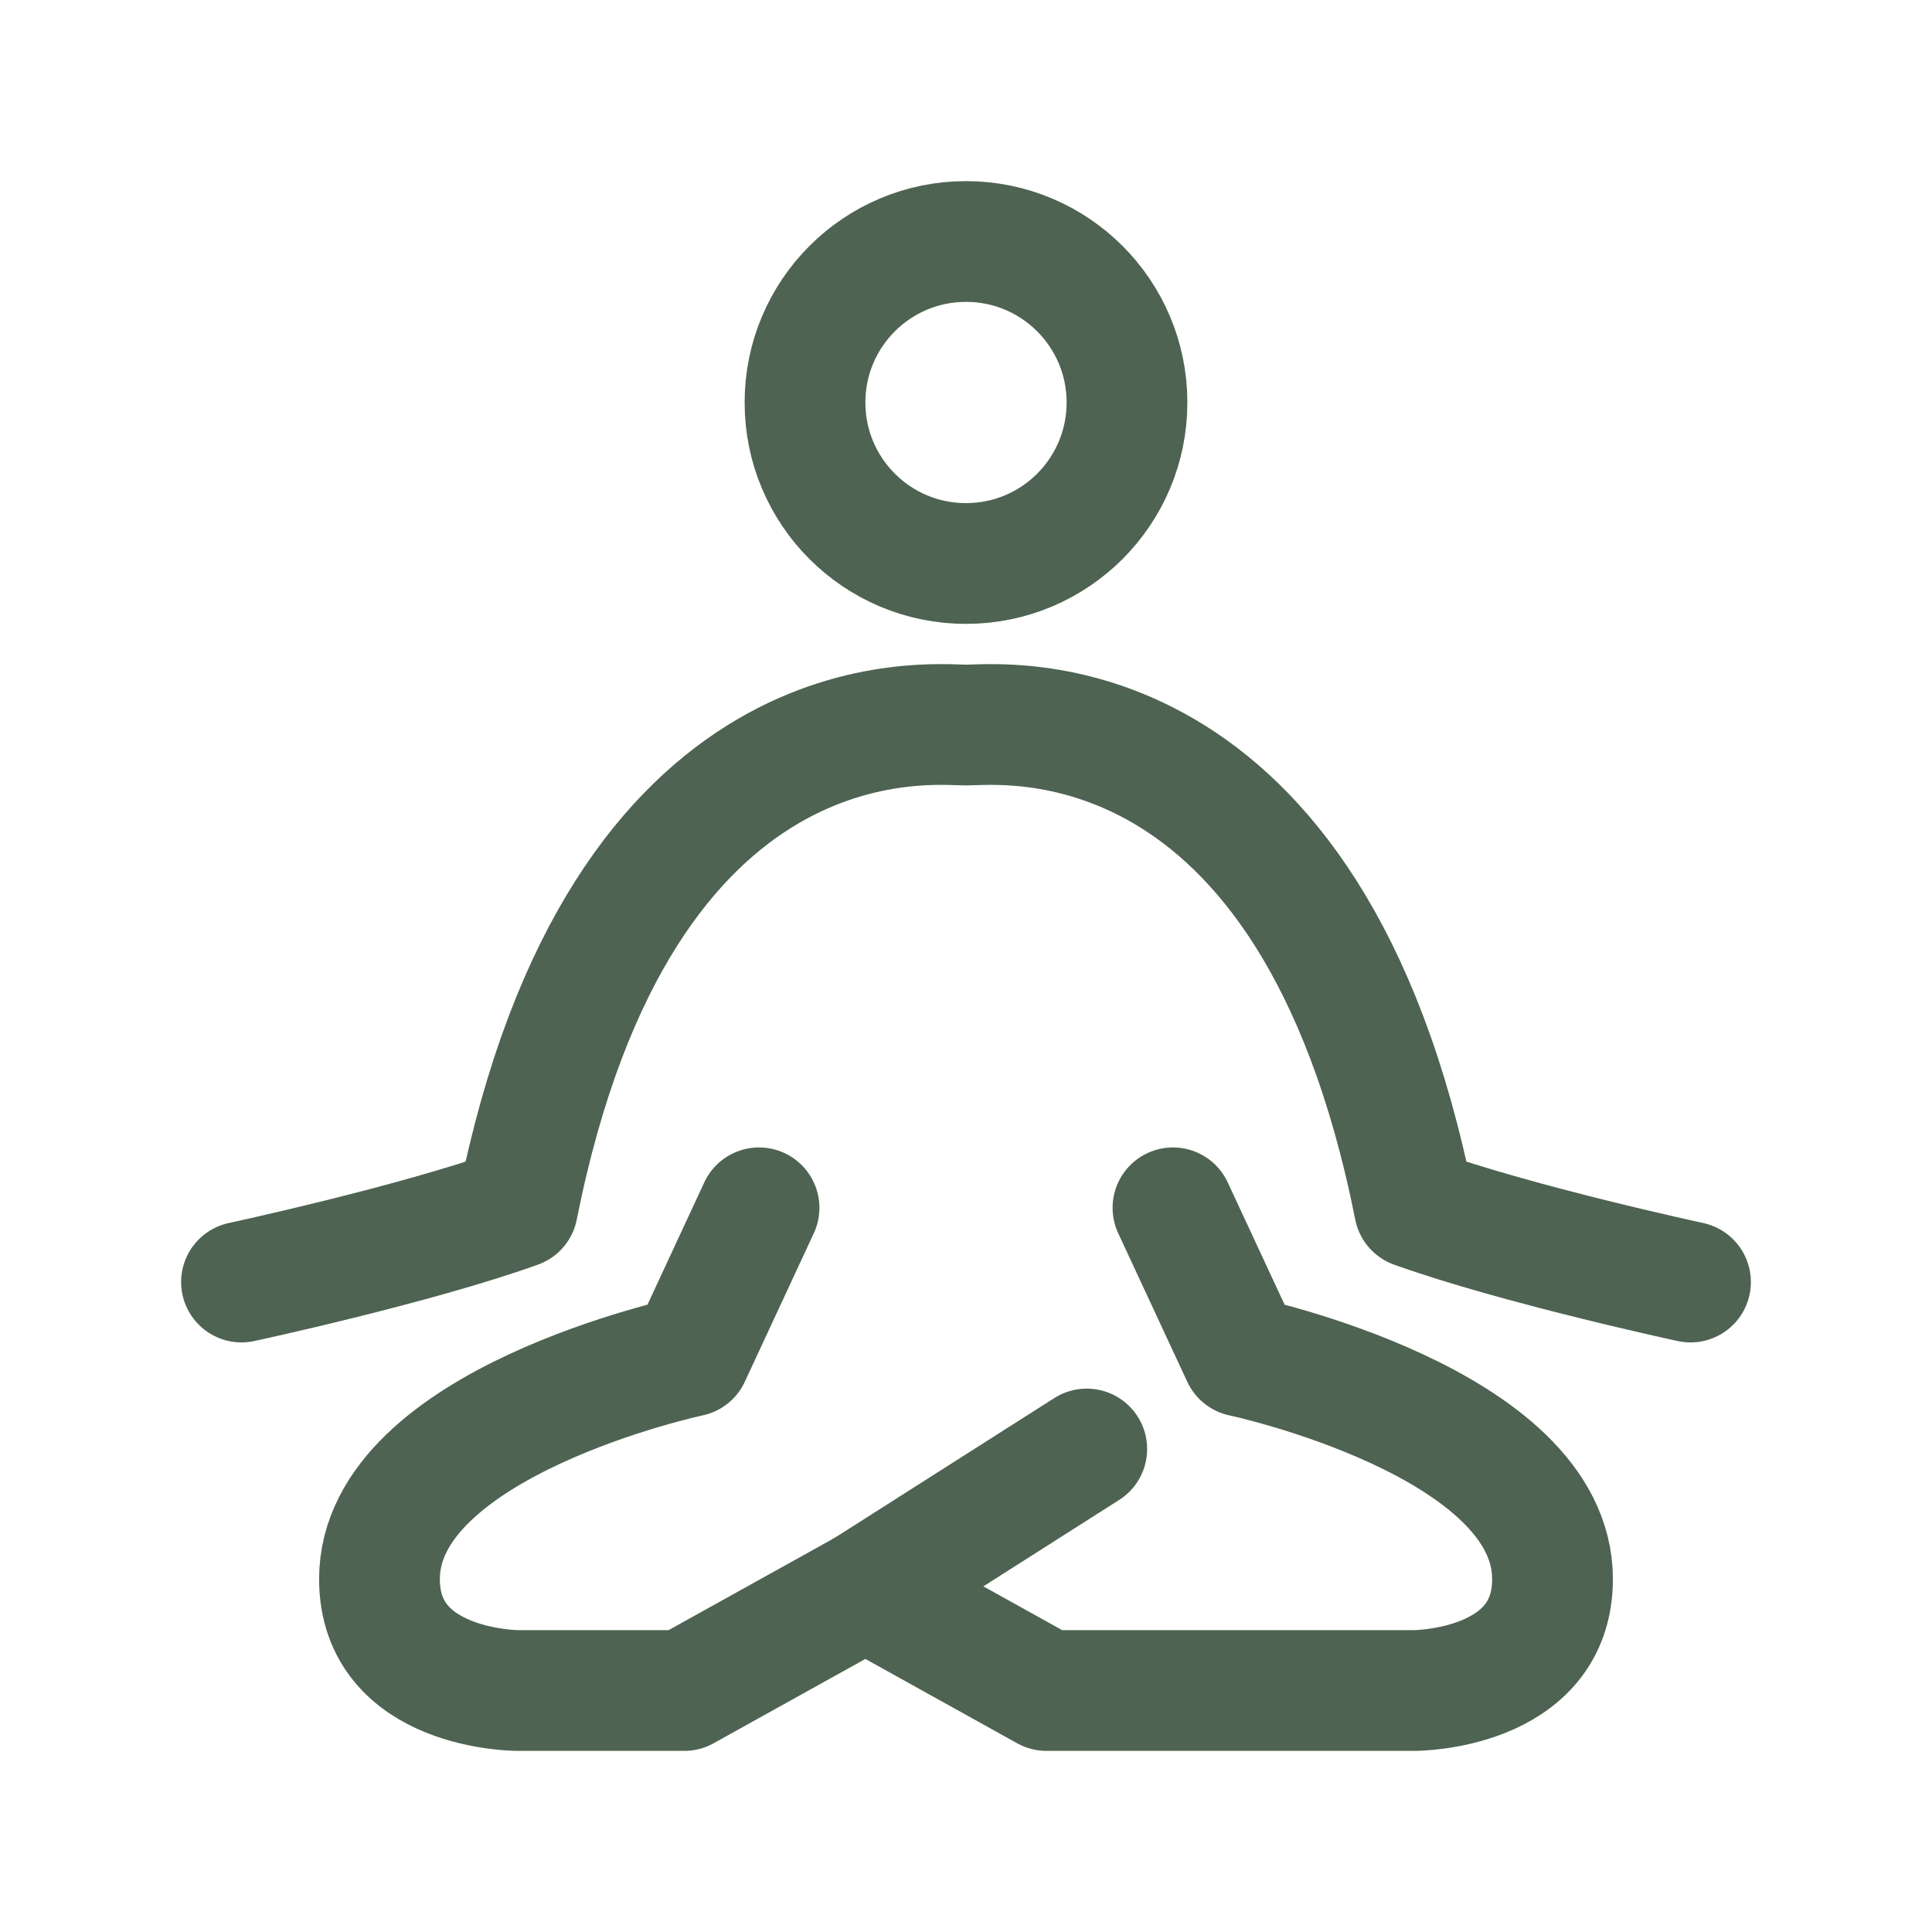
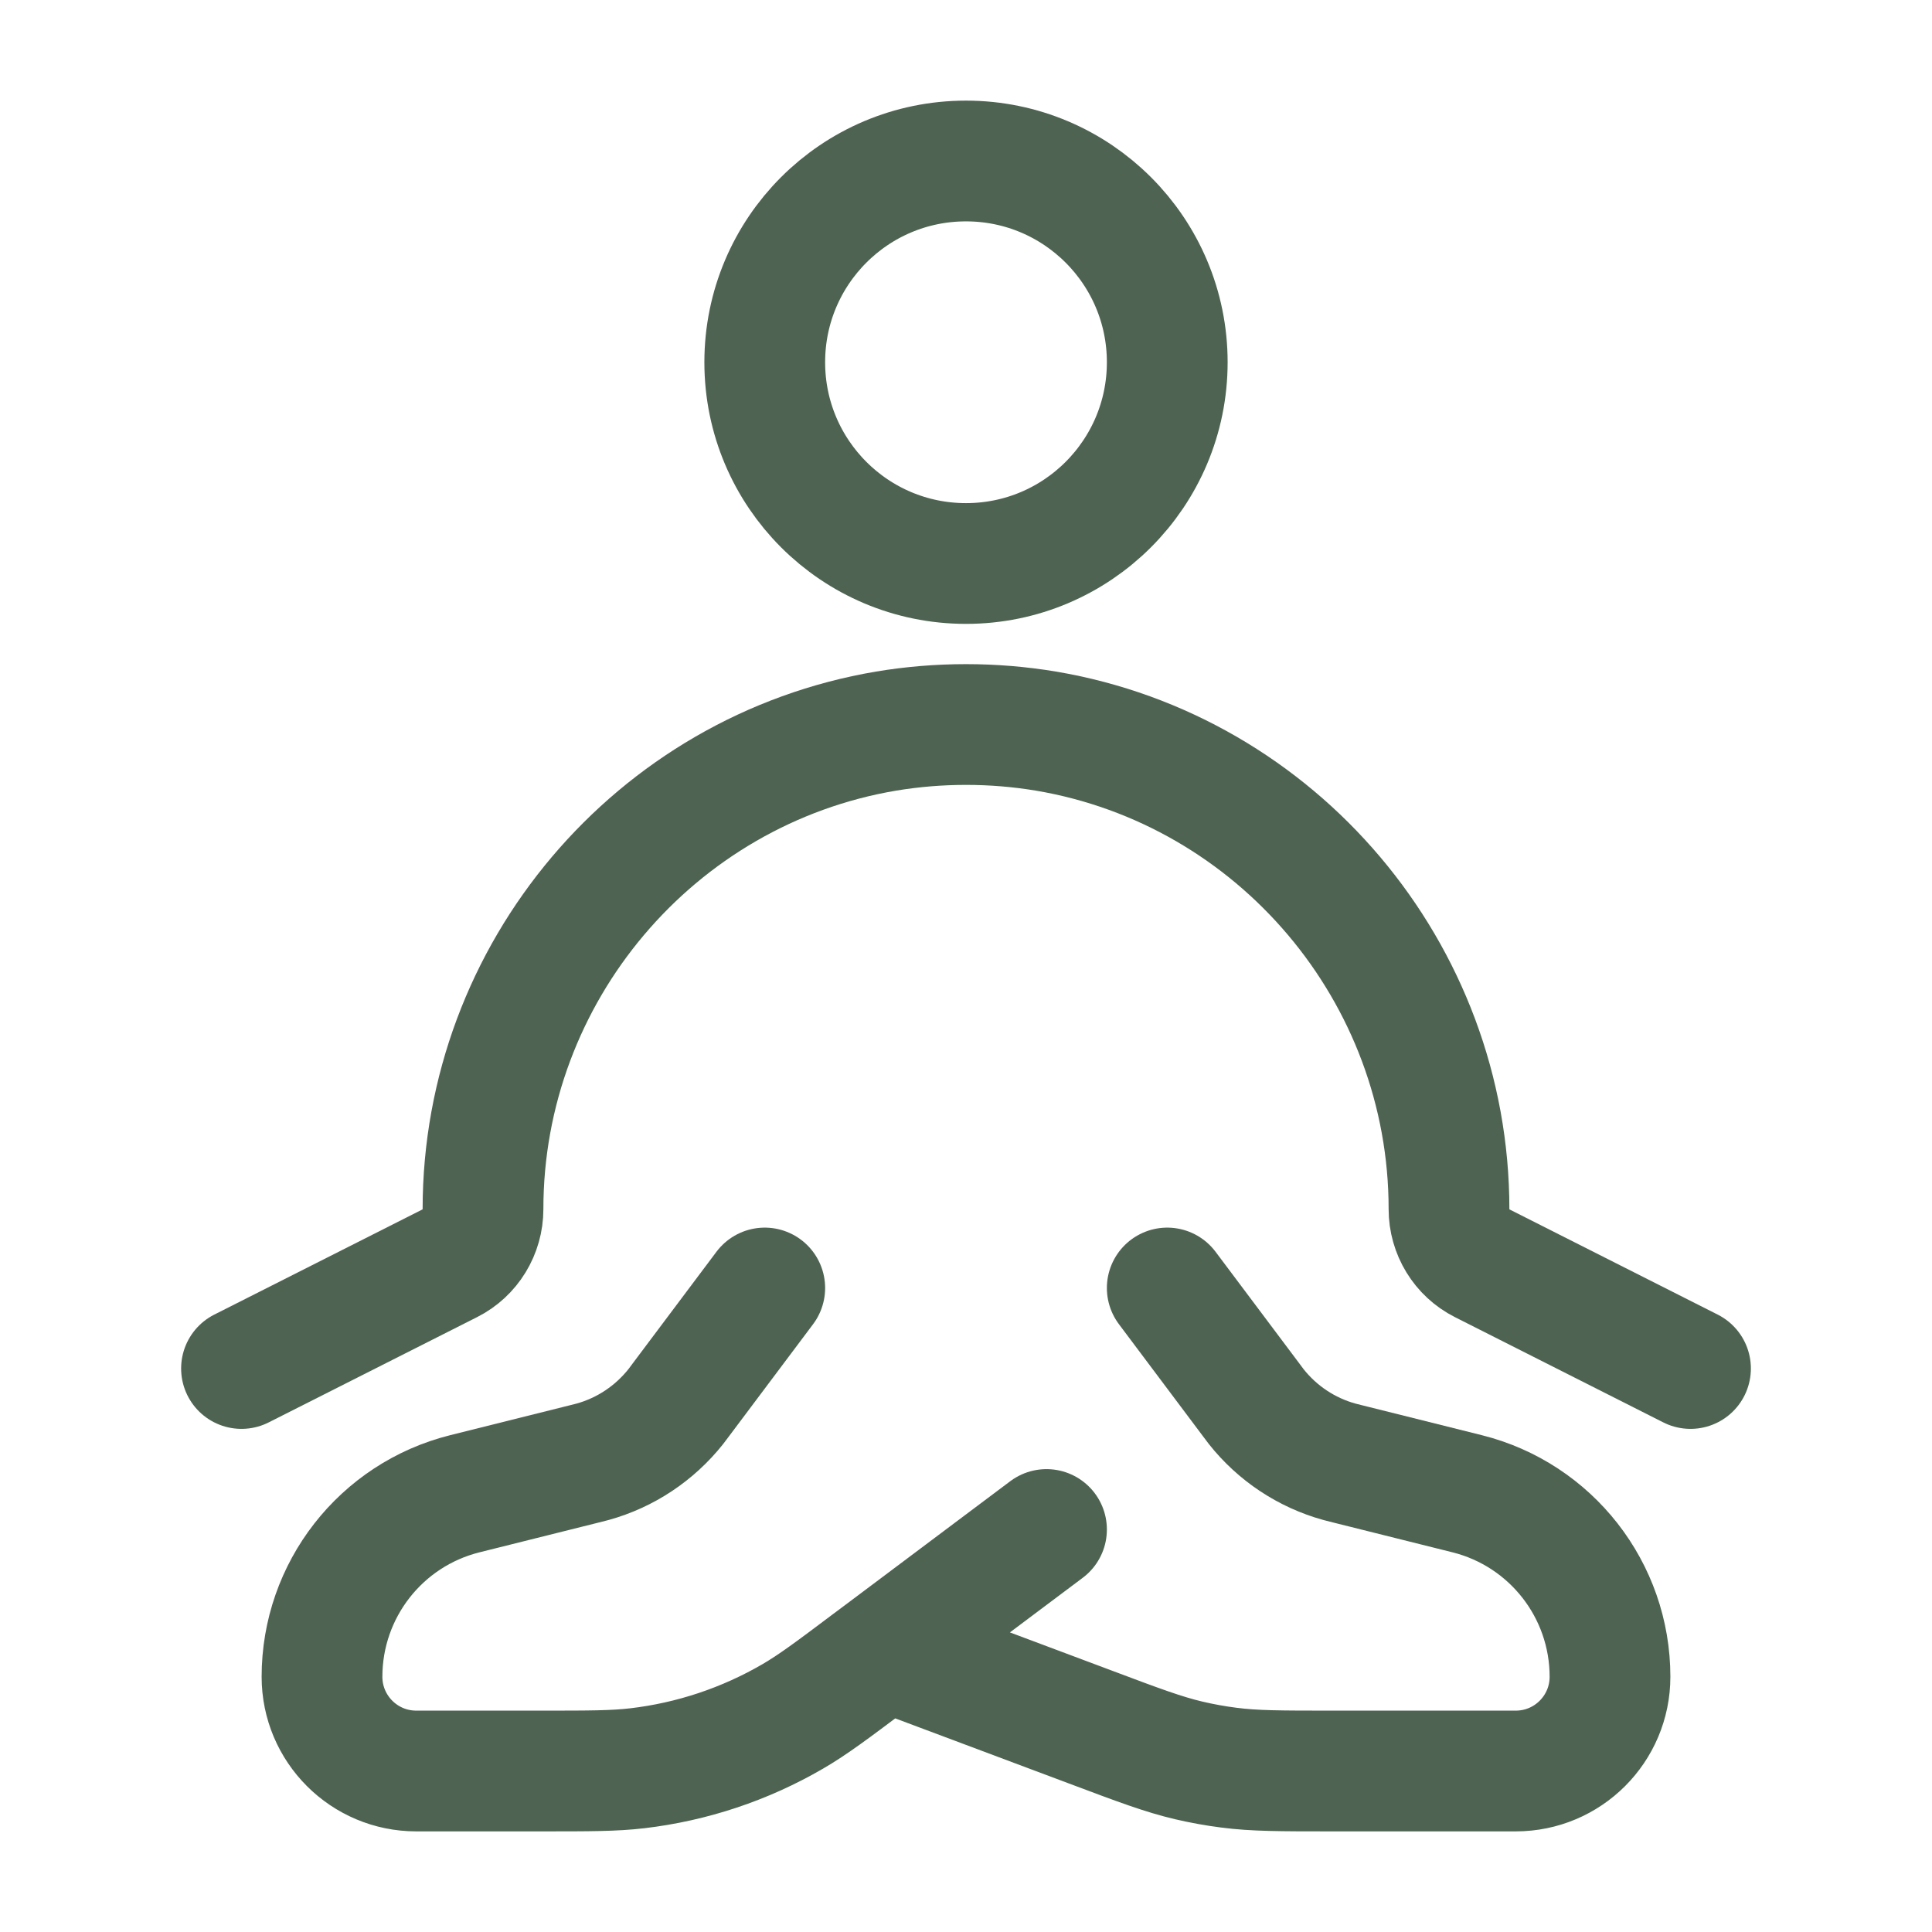
<svg xmlns="http://www.w3.org/2000/svg" width="800px" height="800px" viewBox="0 0 24 24" fill="none">
  <g id="SVGRepo_bgCarrier" stroke-width="0" />
  <g id="SVGRepo_tracerCarrier" stroke-linecap="round" stroke-linejoin="round" />
  <g id="SVGRepo_iconCarrier">
-     <path d="M14.571 15.004L15.429 16.849C15.429 16.849 19.286 17.668 19.286 19.616C19.286 21 17.571 21 17.571 21H13L10.75 19.75" stroke="#4e6351" stroke-width="1.5" stroke-linecap="round" stroke-linejoin="round" />
-     <path d="M9.429 15.004L8.572 16.849C8.572 16.849 4.714 17.668 4.714 19.616C4.714 21 6.429 21 6.429 21H8.5L10.75 19.75L13.5 18" stroke="#4e6351" stroke-width="1.5" stroke-linecap="round" stroke-linejoin="round" />
-     <path d="M3 15.926C3 15.926 5.143 15.465 6.429 15.004C7.714 8.546 11.571 9.007 12 9.007C12.429 9.007 16.286 8.546 17.571 15.004C18.857 15.465 21 15.926 21 15.926" stroke="#4e6351" stroke-width="1.5" stroke-linecap="round" stroke-linejoin="round" />
-     <path d="M12 7C13.105 7 14 6.105 14 5C14 3.895 13.105 3 12 3C10.895 3 10 3.895 10 5C10 6.105 10.895 7 12 7Z" stroke="#4e6351" stroke-width="1.5" stroke-linecap="round" stroke-linejoin="round" />
+     <path d="M14.5 4.5C14.5 5.881 13.381 7 12 7C10.619 7 9.5 5.881 9.5 4.5C9.5 3.119 10.619 2 12 2C13.381 2 14.5 3.119 14.5 4.5Z" stroke="#4e6351" stroke-width="1.5" />
+     <path d="M3 17L5.589 15.692C5.841 15.565 6 15.304 6 15.02C6 12.08 8.138 9.566 11.007 9.082C11.66 8.973 12.34 8.973 12.993 9.082C15.862 9.566 18 12.08 18 15.02C18 15.304 18.159 15.565 18.411 15.692L21 17" stroke="#4e6351" stroke-width="1.5" stroke-linecap="round" stroke-linejoin="round" />
+     <path d="M9.5 16L8.458 17.389C8.426 17.431 8.411 17.453 8.395 17.473C8.131 17.805 7.77 18.046 7.361 18.159C7.336 18.166 7.31 18.172 7.259 18.185L5.774 18.556C4.731 18.817 4 19.754 4 20.829C4 21.476 4.524 22 5.171 22H6.727C7.327 22 7.626 22 7.917 21.966C8.597 21.886 9.254 21.667 9.846 21.323C10.099 21.176 10.339 20.996 10.818 20.636L11 20.5M11 20.5L13 19M11 20.5L13.54 21.452C14.149 21.681 14.454 21.795 14.769 21.869C14.932 21.907 15.097 21.937 15.262 21.958C15.583 22 15.909 22 16.56 22H18.829C19.476 22 20 21.476 20 20.829C20 19.754 19.268 18.817 18.226 18.556L16.741 18.185C16.69 18.172 16.664 18.166 16.639 18.159C16.23 18.046 15.868 17.805 15.605 17.473C15.589 17.453 15.573 17.431 15.542 17.389L14.5 16" stroke="#4e6351" stroke-width="1.5" stroke-linecap="round" stroke-linejoin="round" />
  </g>
</svg>
